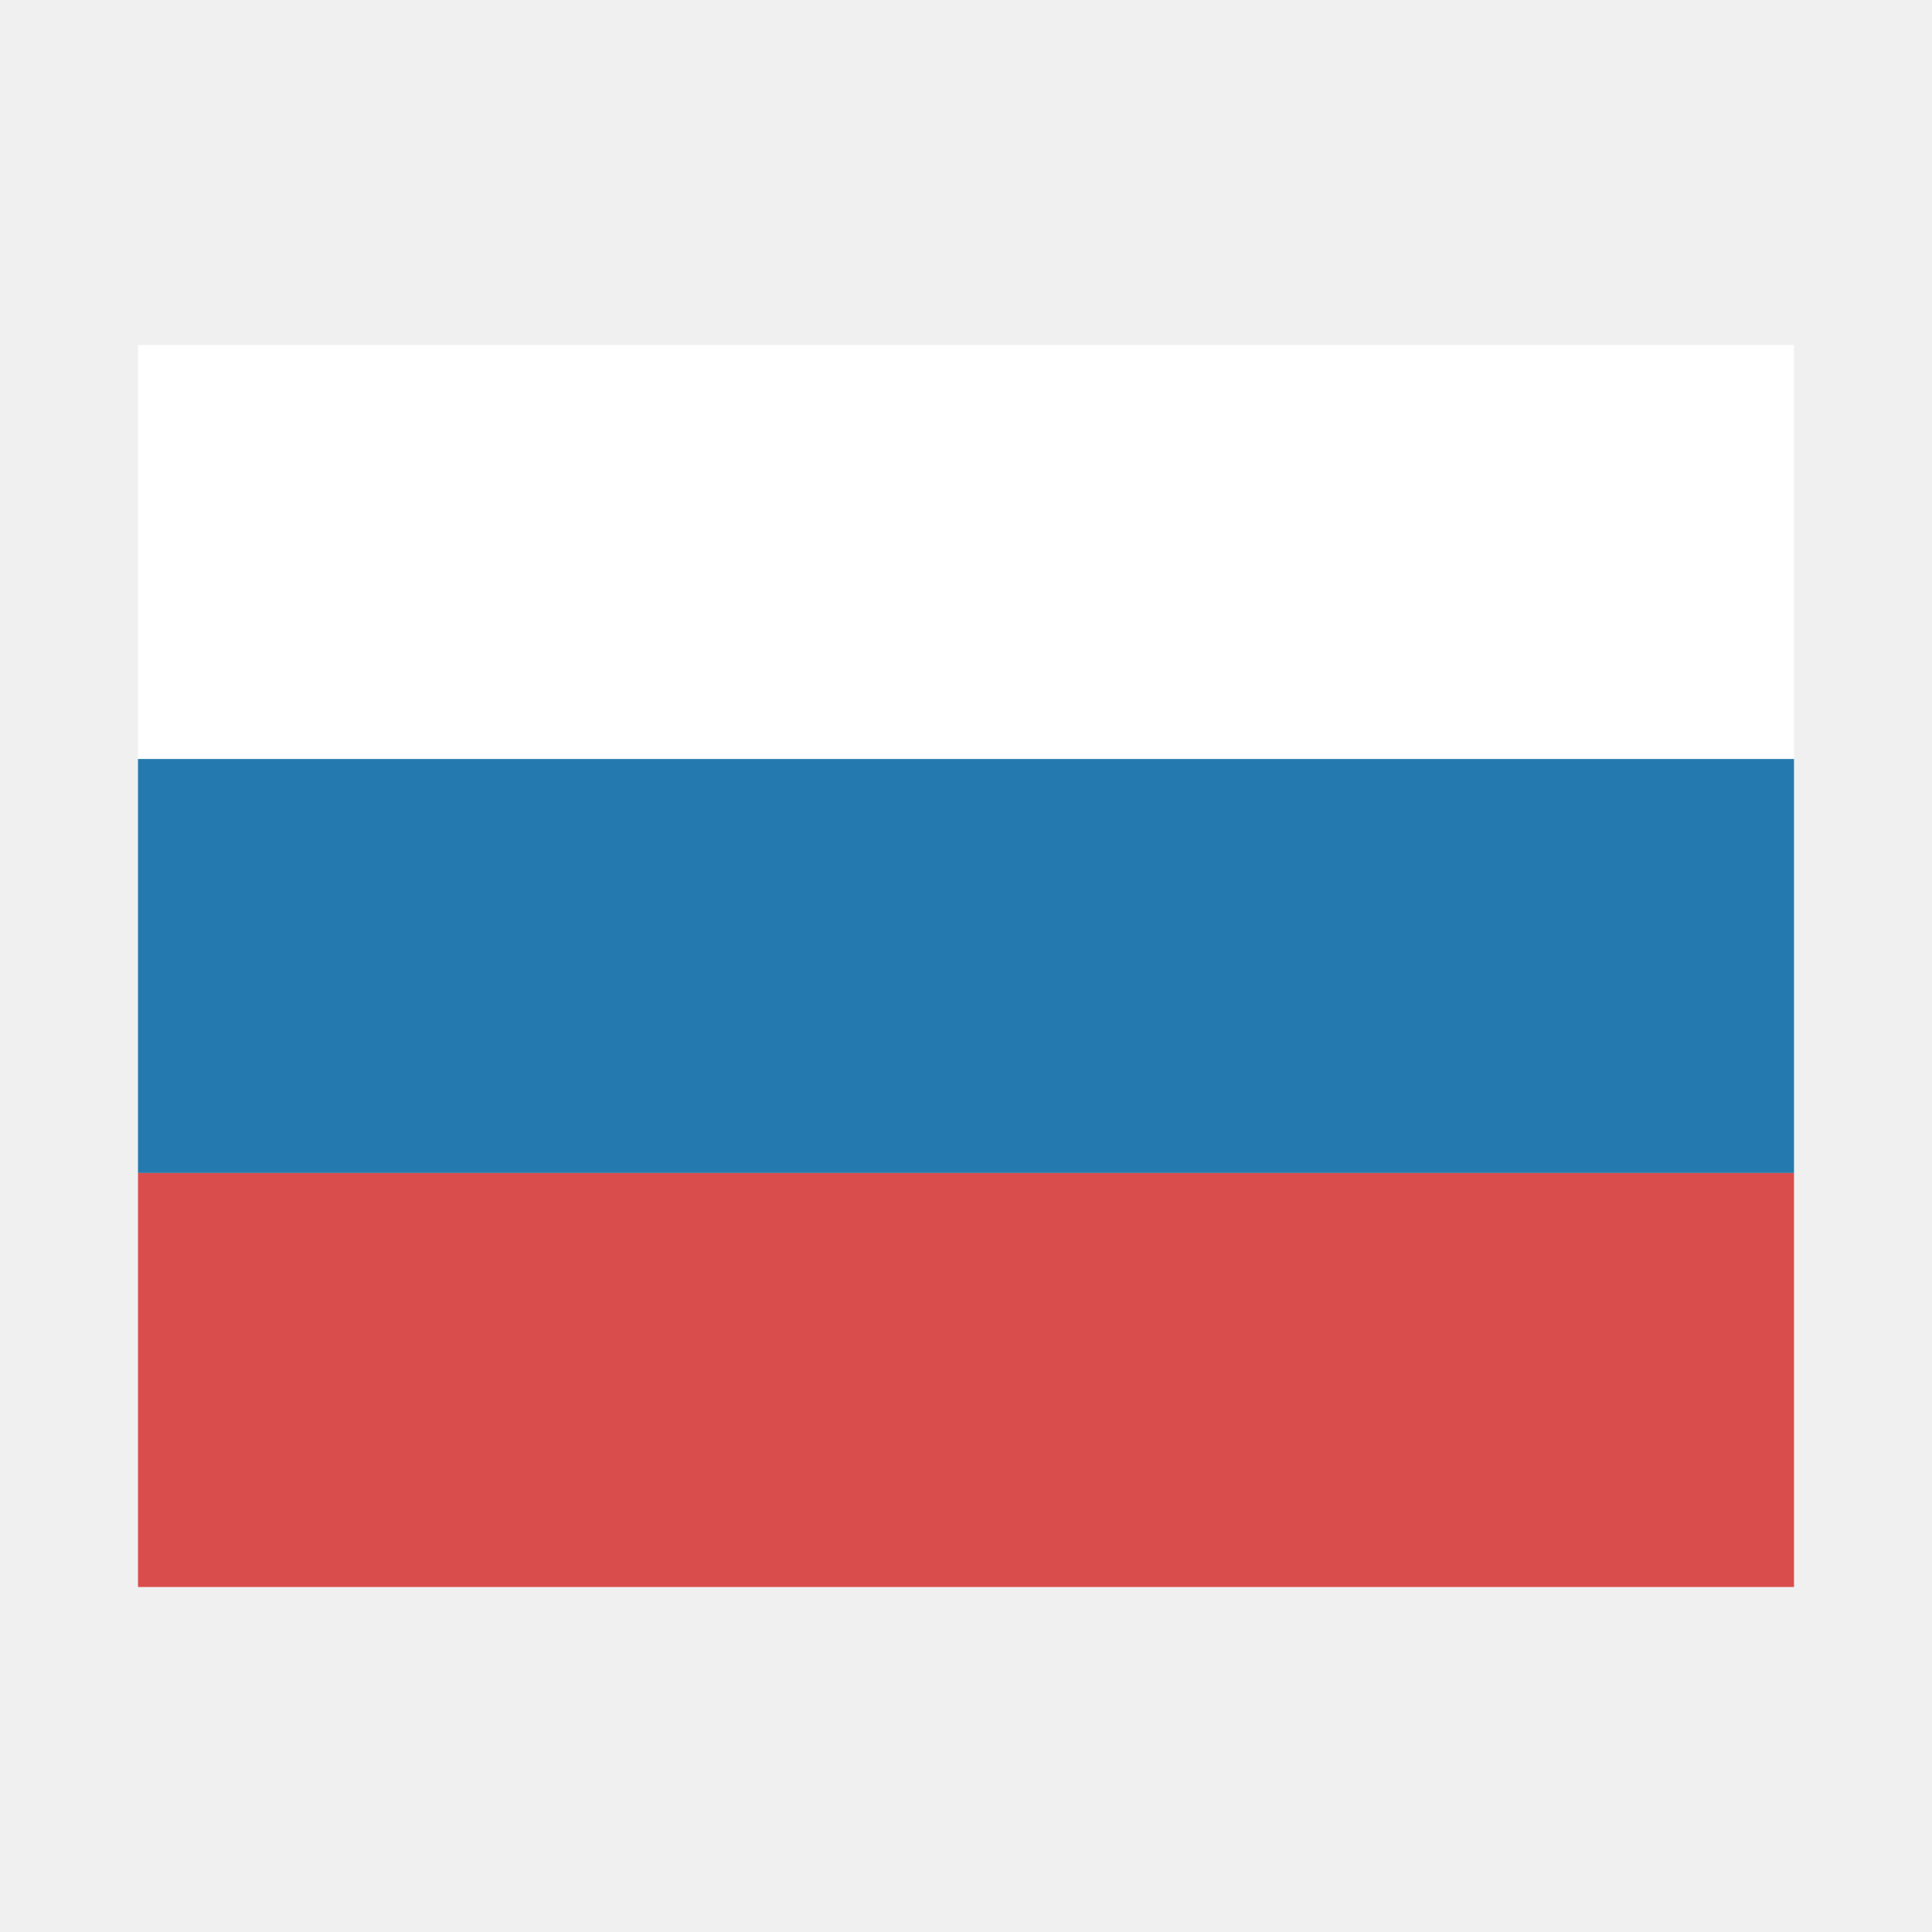
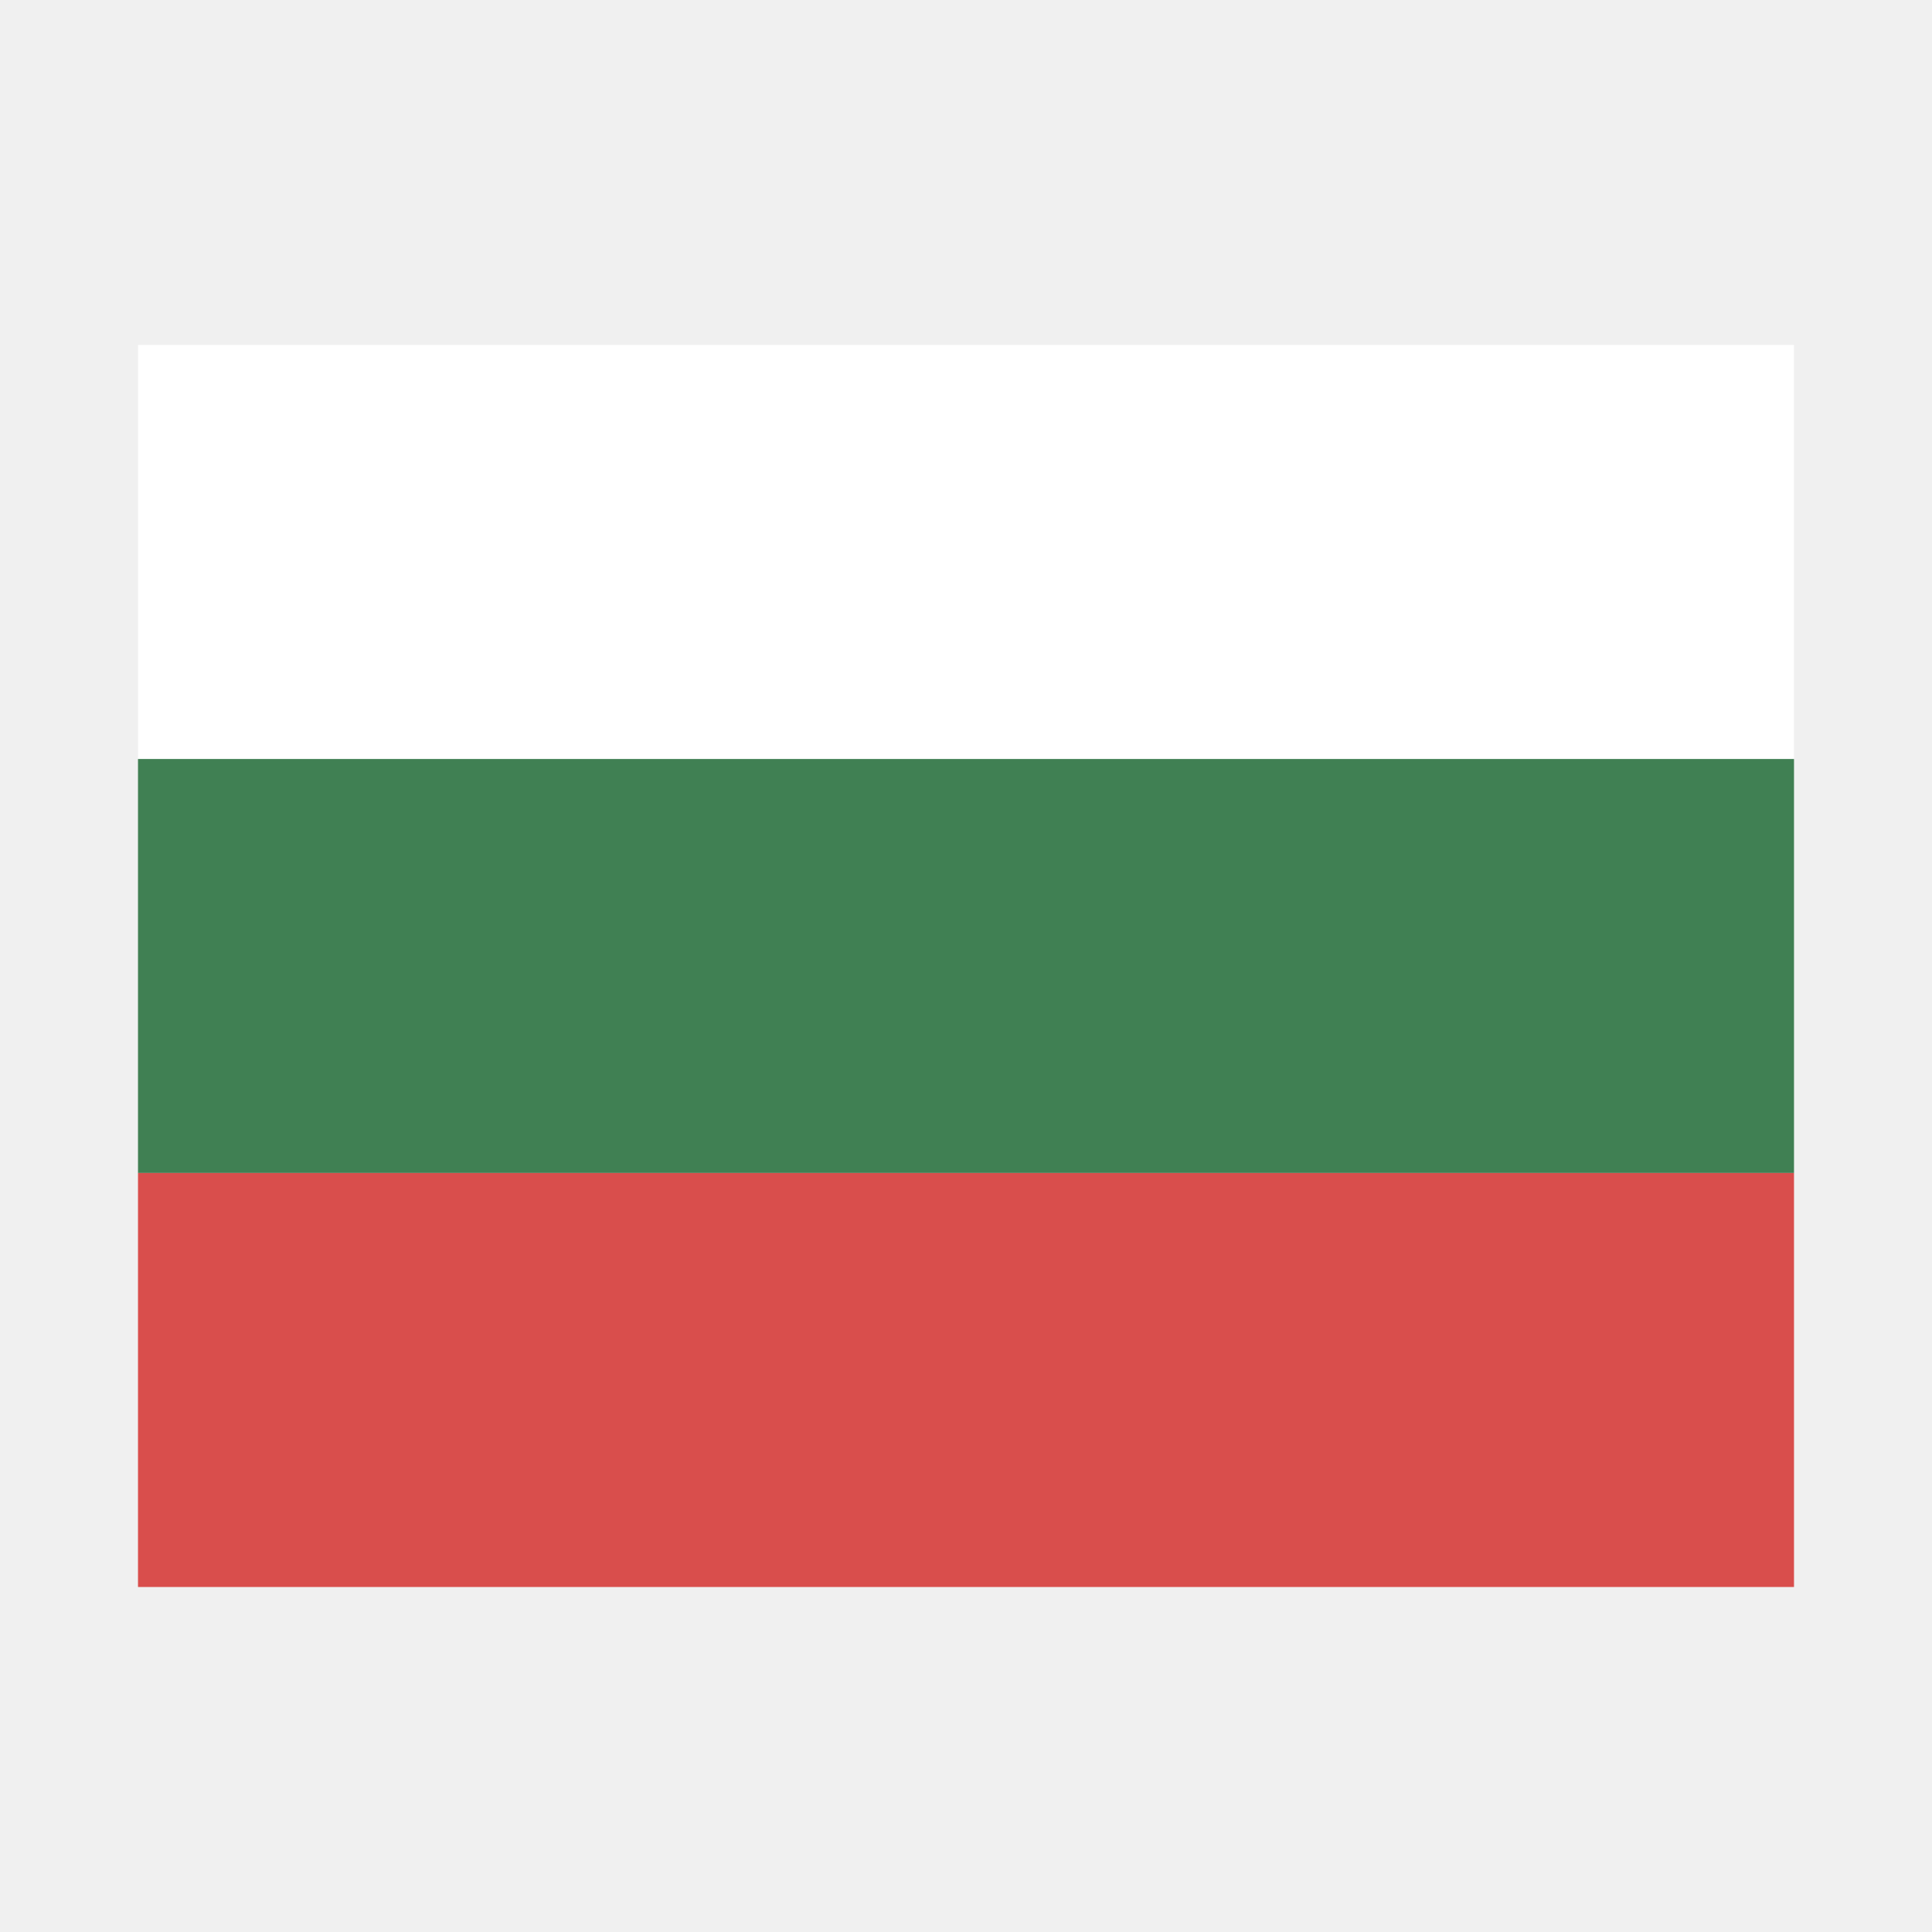
<svg xmlns="http://www.w3.org/2000/svg" width="14" height="14" viewBox="0 0 14 14" fill="none">
  <rect x="1" y="2.5" width="12" height="3" fill="white" />
-   <rect x="1" y="5.5" width="12" height="3" fill="#247AAE" />
+   <rect x="1" y="5.5" width="12" height="3" fill="#408053" />
  <rect x="1" y="8.5" width="12" height="3" fill="#D94E4C" />
</svg>
